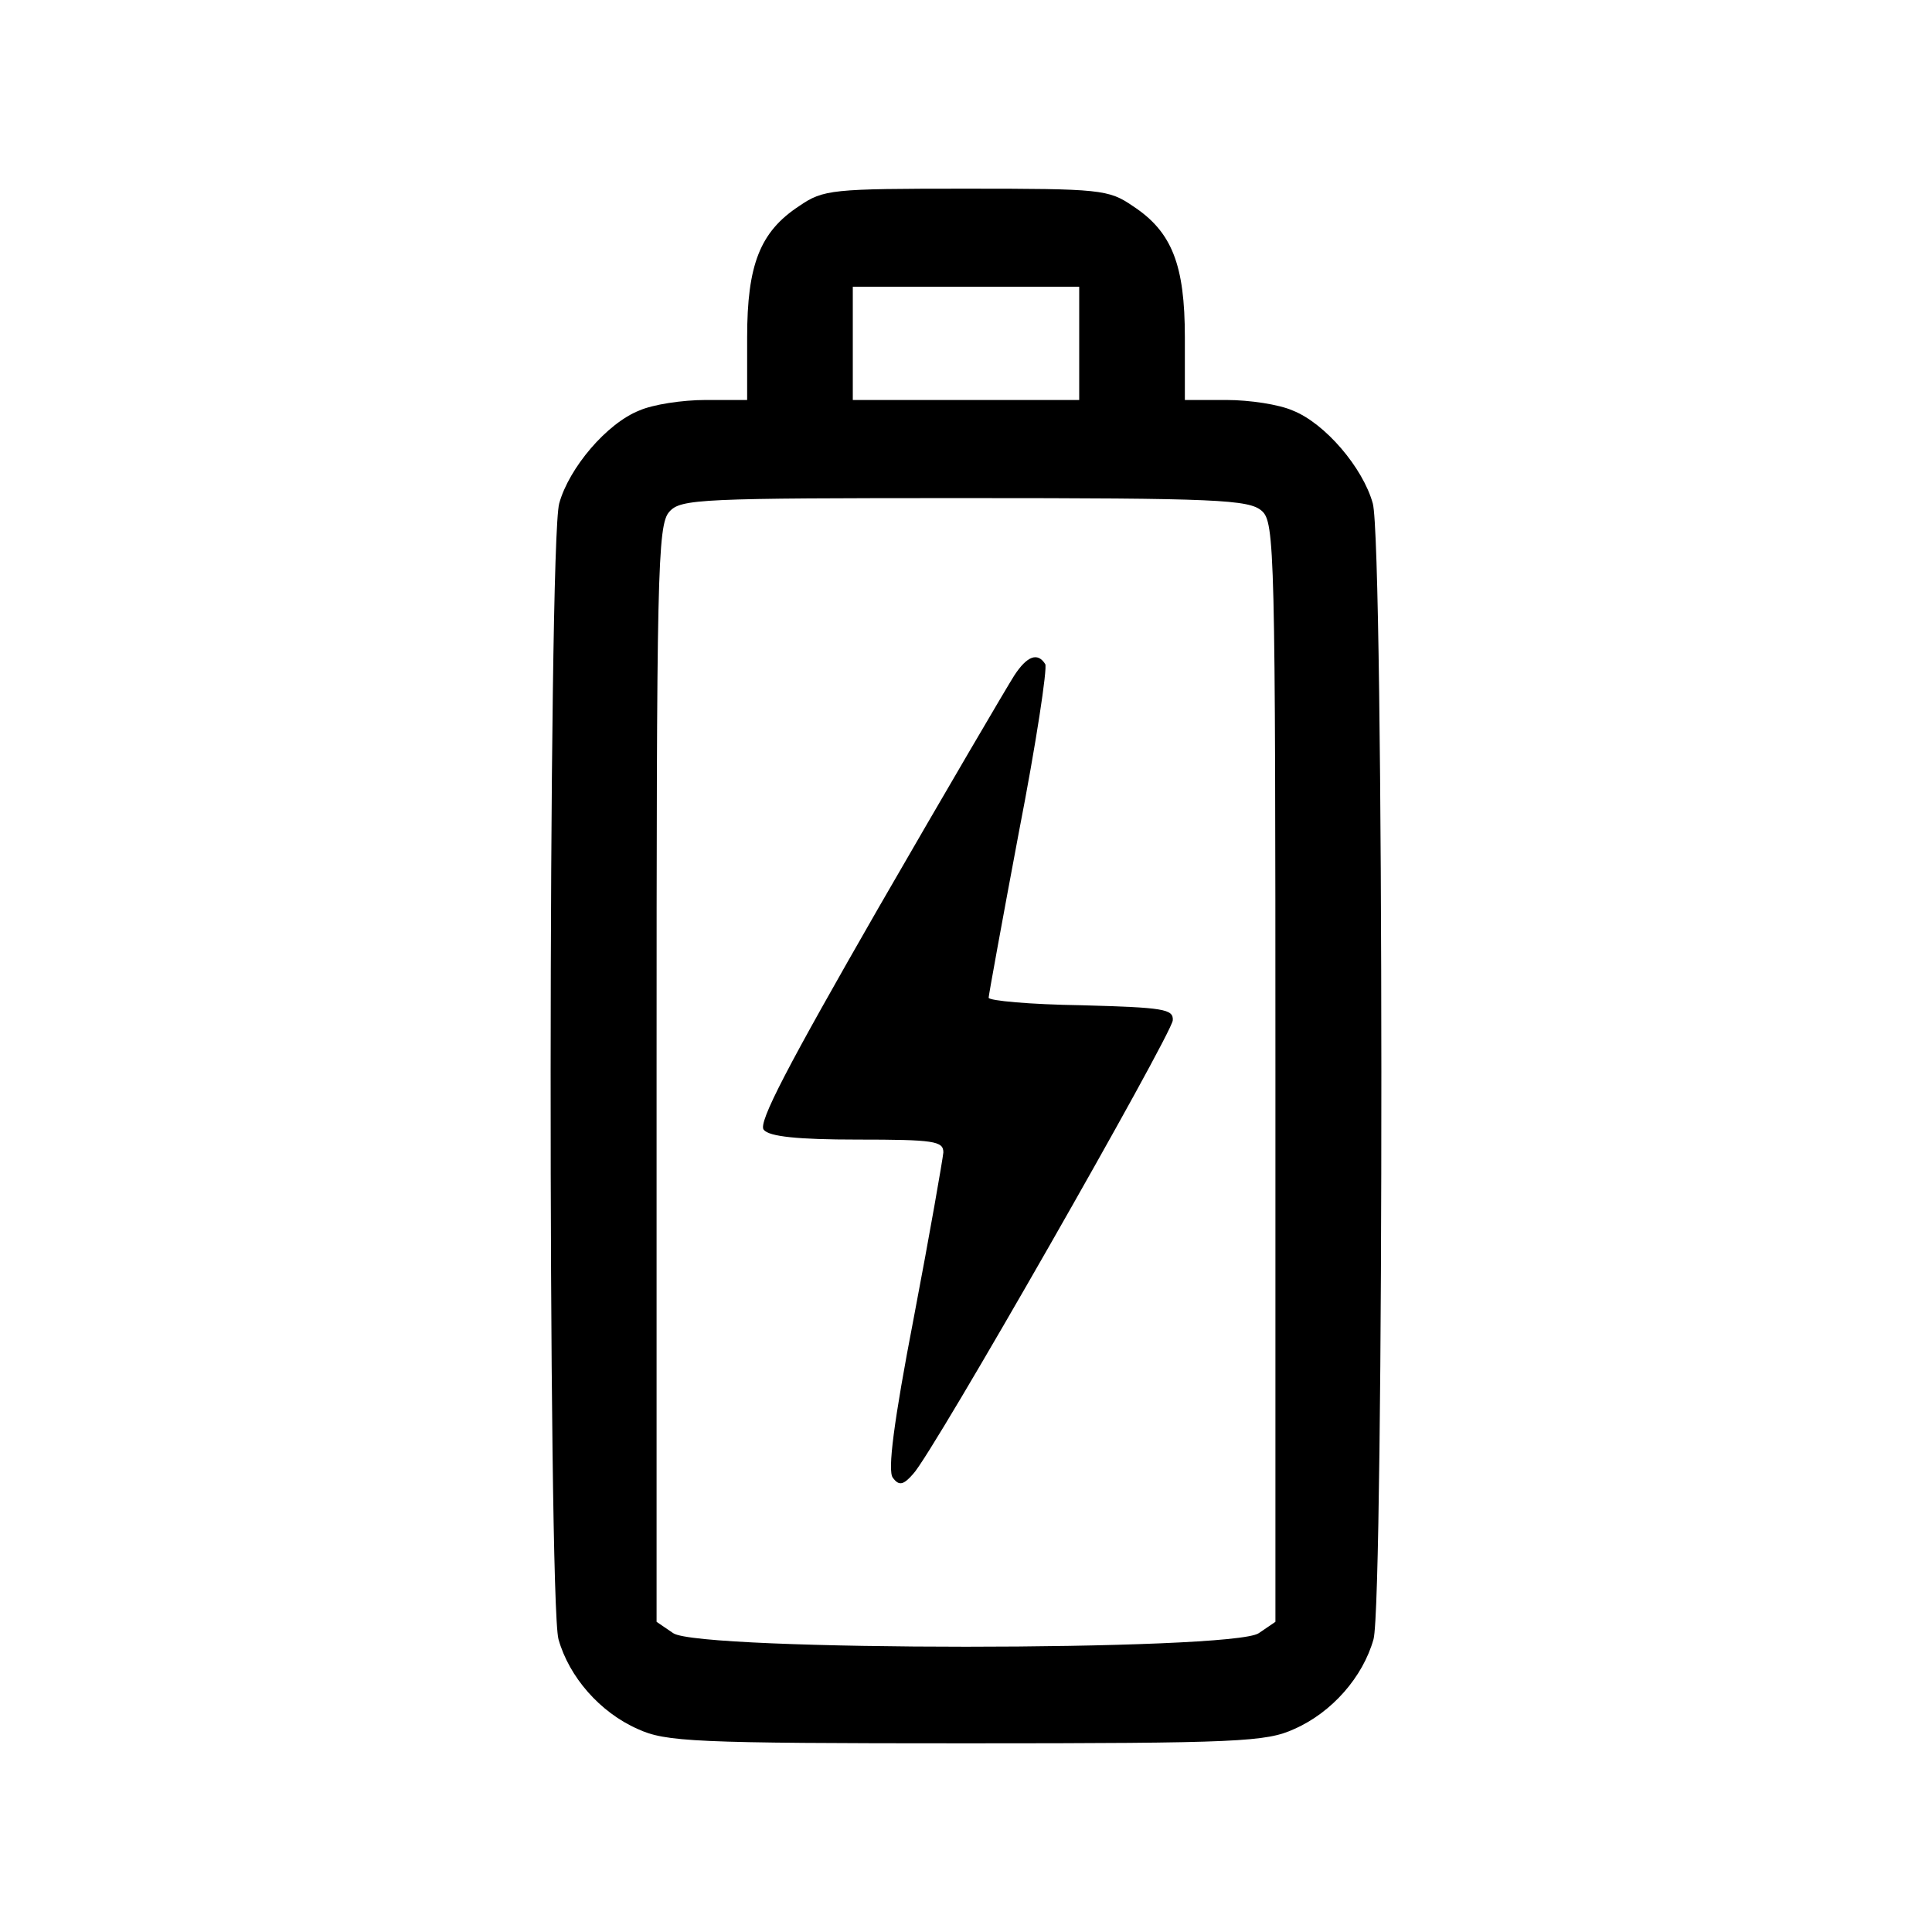
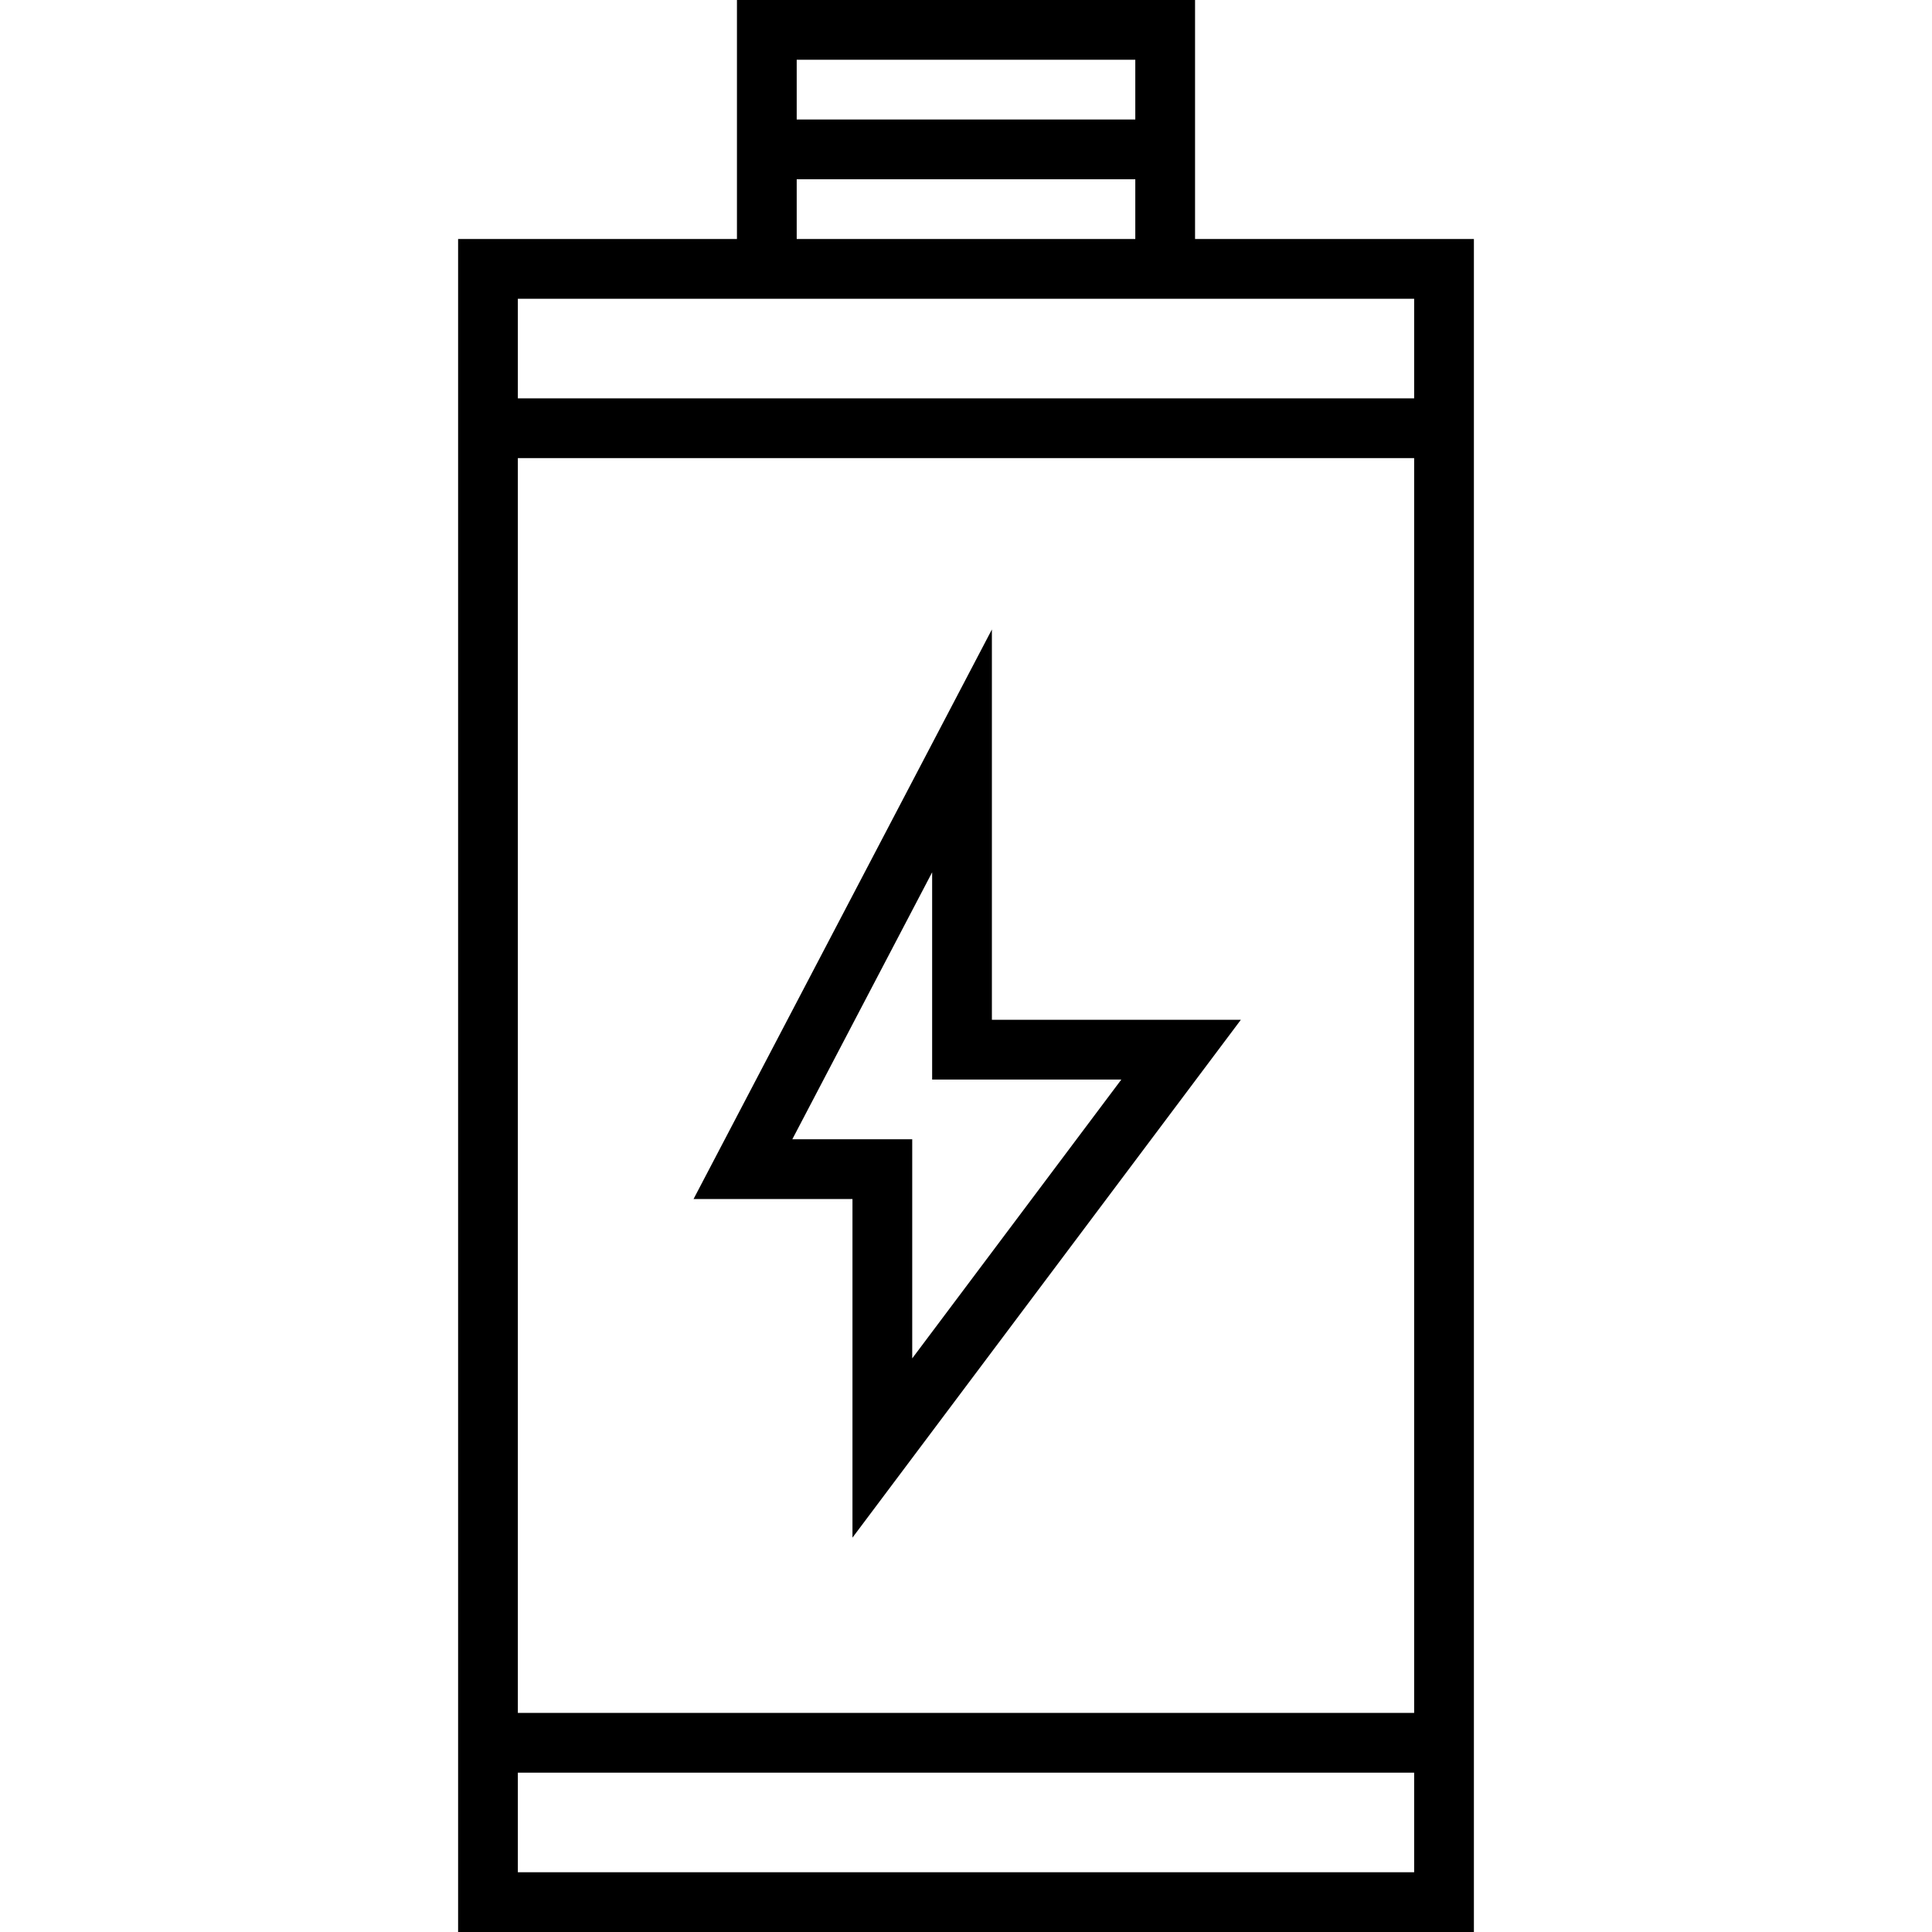
- <svg xmlns="http://www.w3.org/2000/svg" version="1.0" width="341.333" height="341.333" viewBox="0 0 256 256">
-   <path d="M105.9 27.3c-5.2 3.4-6.9 7.8-6.9 17.4V53h-5.5c-3.1 0-7 .6-8.8 1.4-4.3 1.7-9.3 7.6-10.6 12.3-1.5 5.2-1.5 145.4-.1 150.5 1.4 5 5.5 9.7 10.5 11.9 3.7 1.7 7.3 1.9 43.5 1.9s39.8-.2 43.5-1.9c5-2.2 9.1-6.9 10.5-11.9 1.4-5.1 1.4-145.3-.1-150.5-1.3-4.7-6.3-10.6-10.6-12.3-1.8-.8-5.7-1.4-8.8-1.4H157v-8.3c0-9.6-1.7-14-6.9-17.4-3.2-2.2-4.3-2.3-22.1-2.3s-18.9.1-22.1 2.3zM143 45.5V53h-30V38h30v7.5zm24.2 22.2c1.7 1.5 1.8 5.2 1.8 74.4v72.8l-2.2 1.5c-3.4 2.4-74.2 2.4-77.6 0l-2.2-1.5v-72.6c0-66.2.1-72.8 1.7-74.5 1.5-1.7 4.1-1.8 39.1-1.8 33.5 0 37.7.2 39.4 1.7z" />
-   <path d="M134.4 89.5c-.9 1.4-9 15.2-18 30.8-12 20.9-16 28.5-15.2 29.4.7.9 4.5 1.3 12.4 1.3 10.2 0 11.4.2 11.4 1.7-.1 1-1.8 10.8-3.9 21.8-2.7 14-3.5 20.4-2.8 21.3.8 1.1 1.4 1 2.7-.5 2.6-2.7 34.2-58.1 34.4-60.1.1-1.5-1.2-1.7-12.1-2-6.8-.1-12.3-.6-12.3-1 0-.3 1.8-10.2 4-21.9 2.3-11.8 3.8-21.8 3.5-22.3-1-1.6-2.4-1.1-4.1 1.5z" />
+ <svg xmlns="http://www.w3.org/2000/svg" viewBox="0 0 485 485" style="enable-background:new 0 0 485 485" xml:space="preserve">
+   <path d="M300 60V0H185v60h-70v425h255V60h-70zM200 15h85v15h-85V15zm0 30h85v15h-85V45zm155 425H130v-25h225v25zm0-40H130V115h225v315zm0-330H130V75h225v25z" />
+   <path d="m214 386 97.5-130H249v-97.981L174.104 301H214v85zm-15.104-100L234 218.981V271h47.5L229 341v-55h-30.104z" />
</svg>
